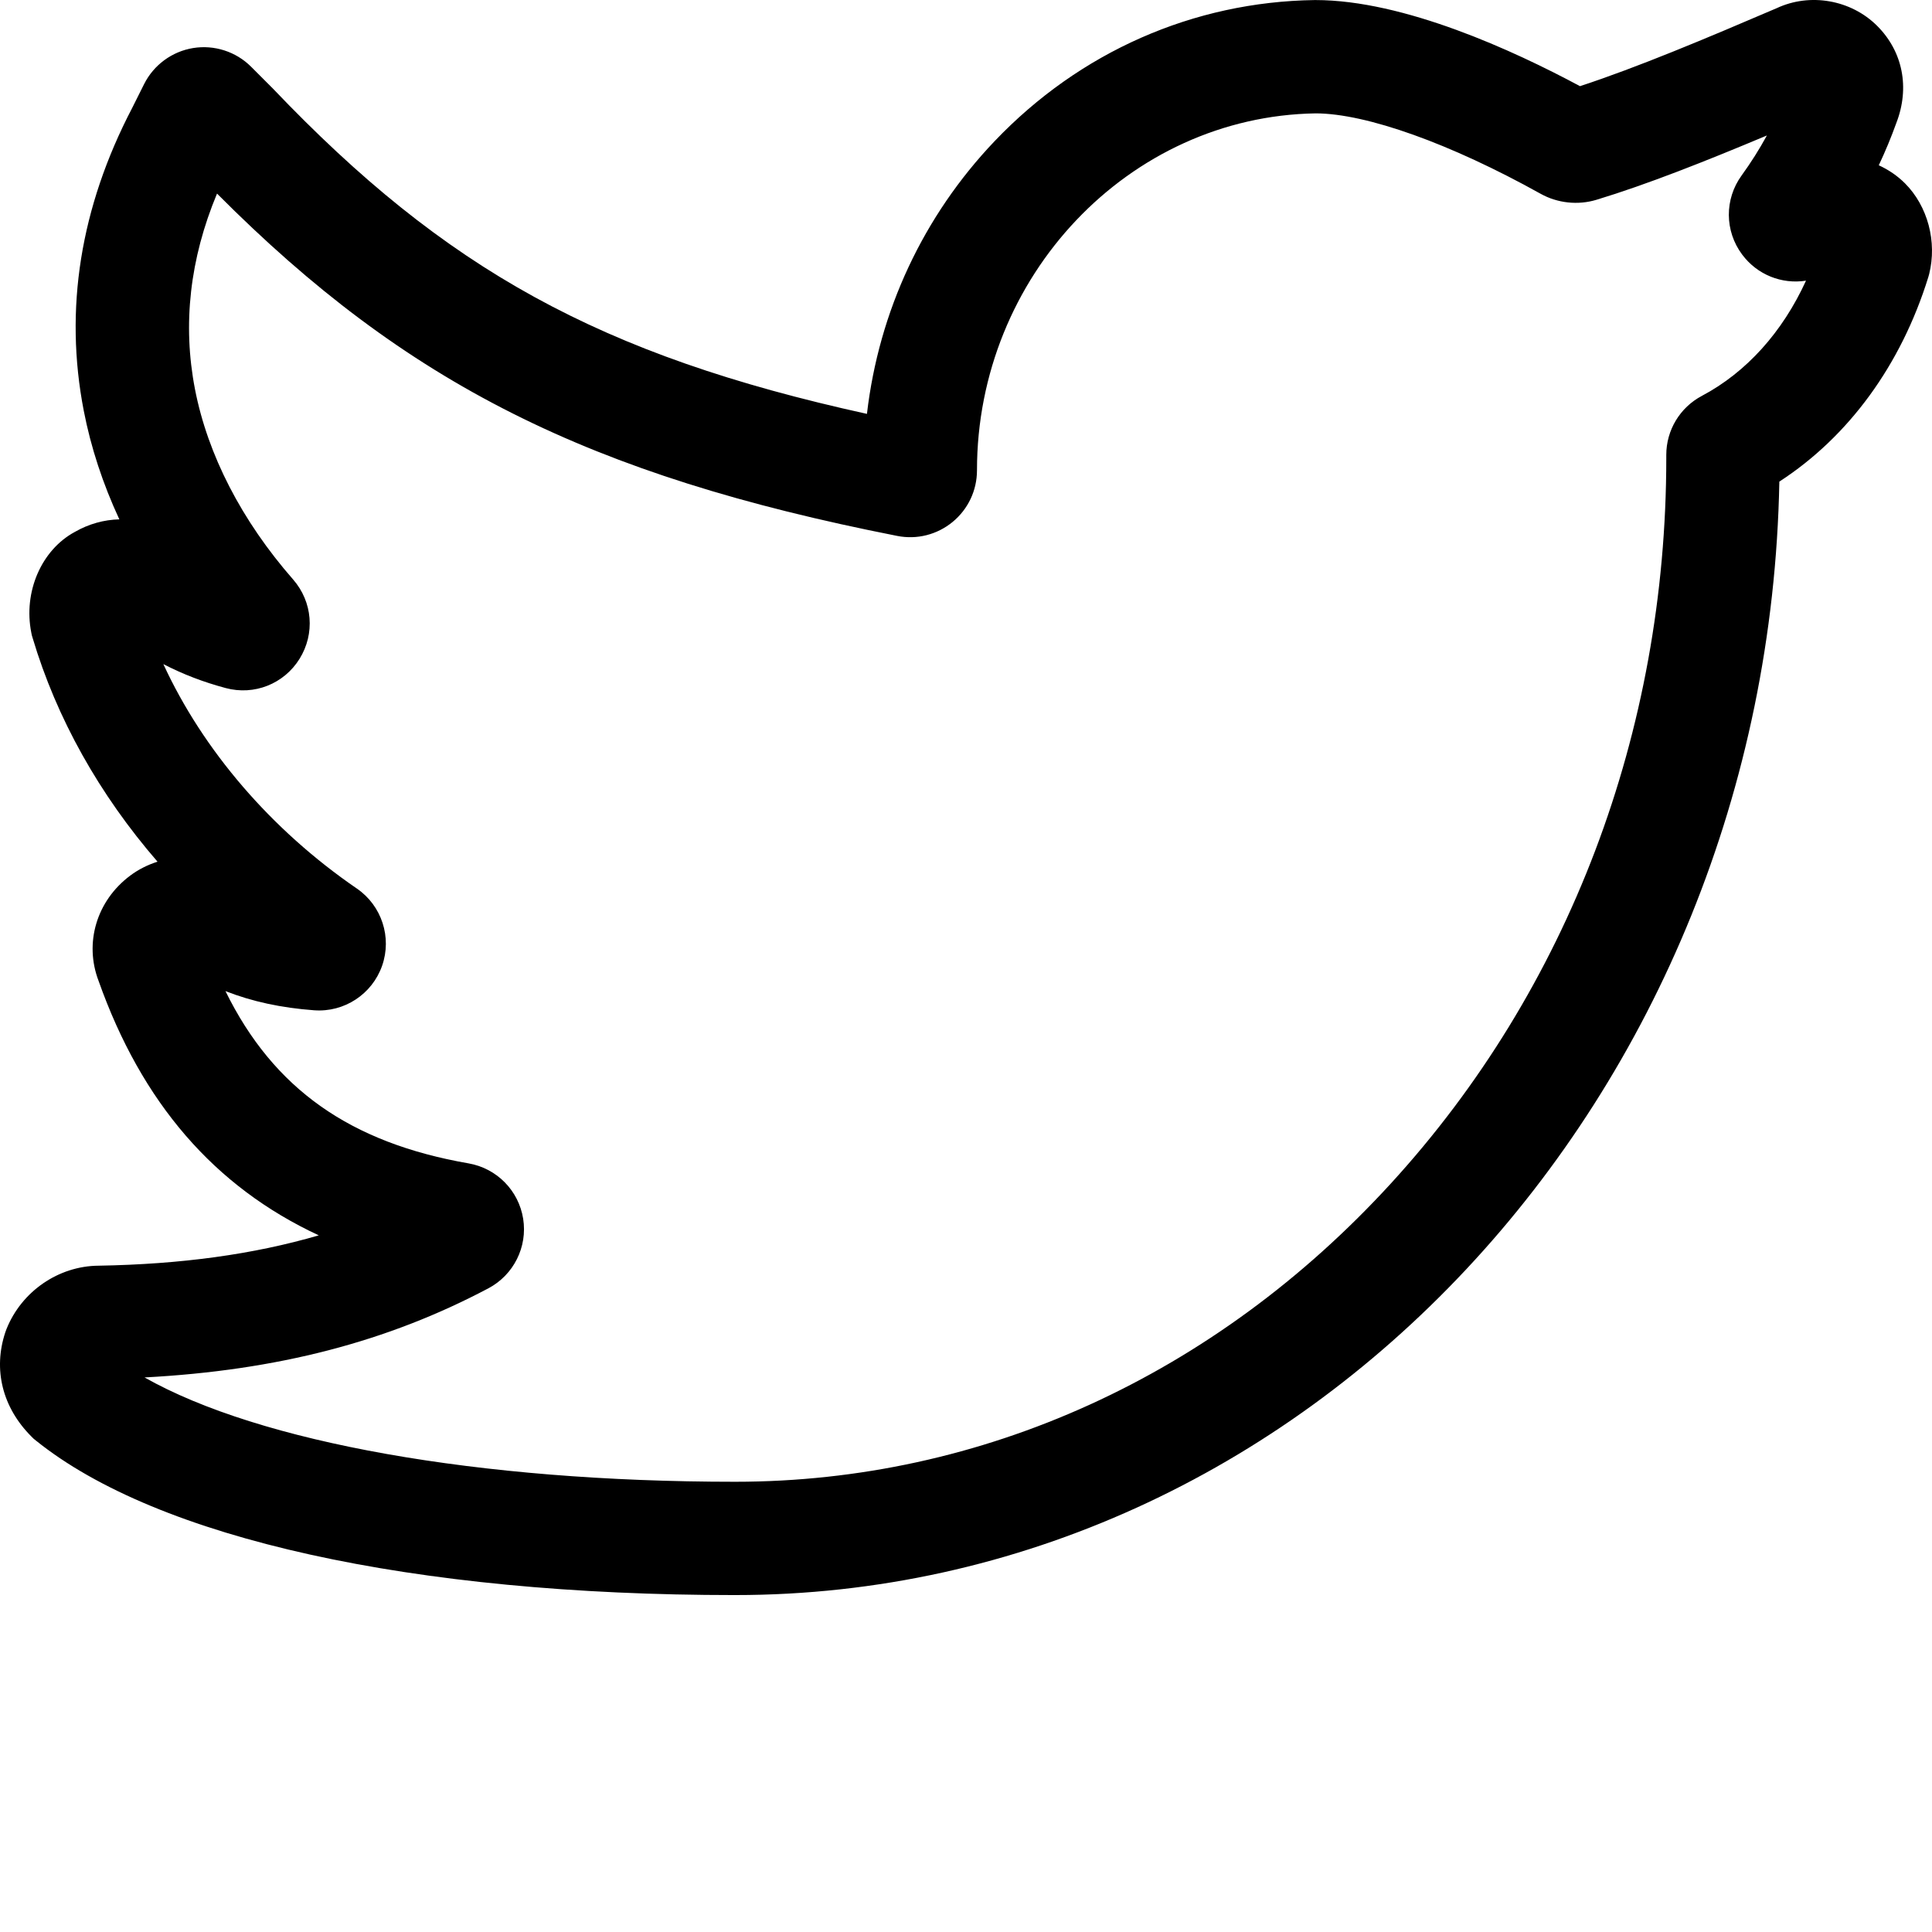
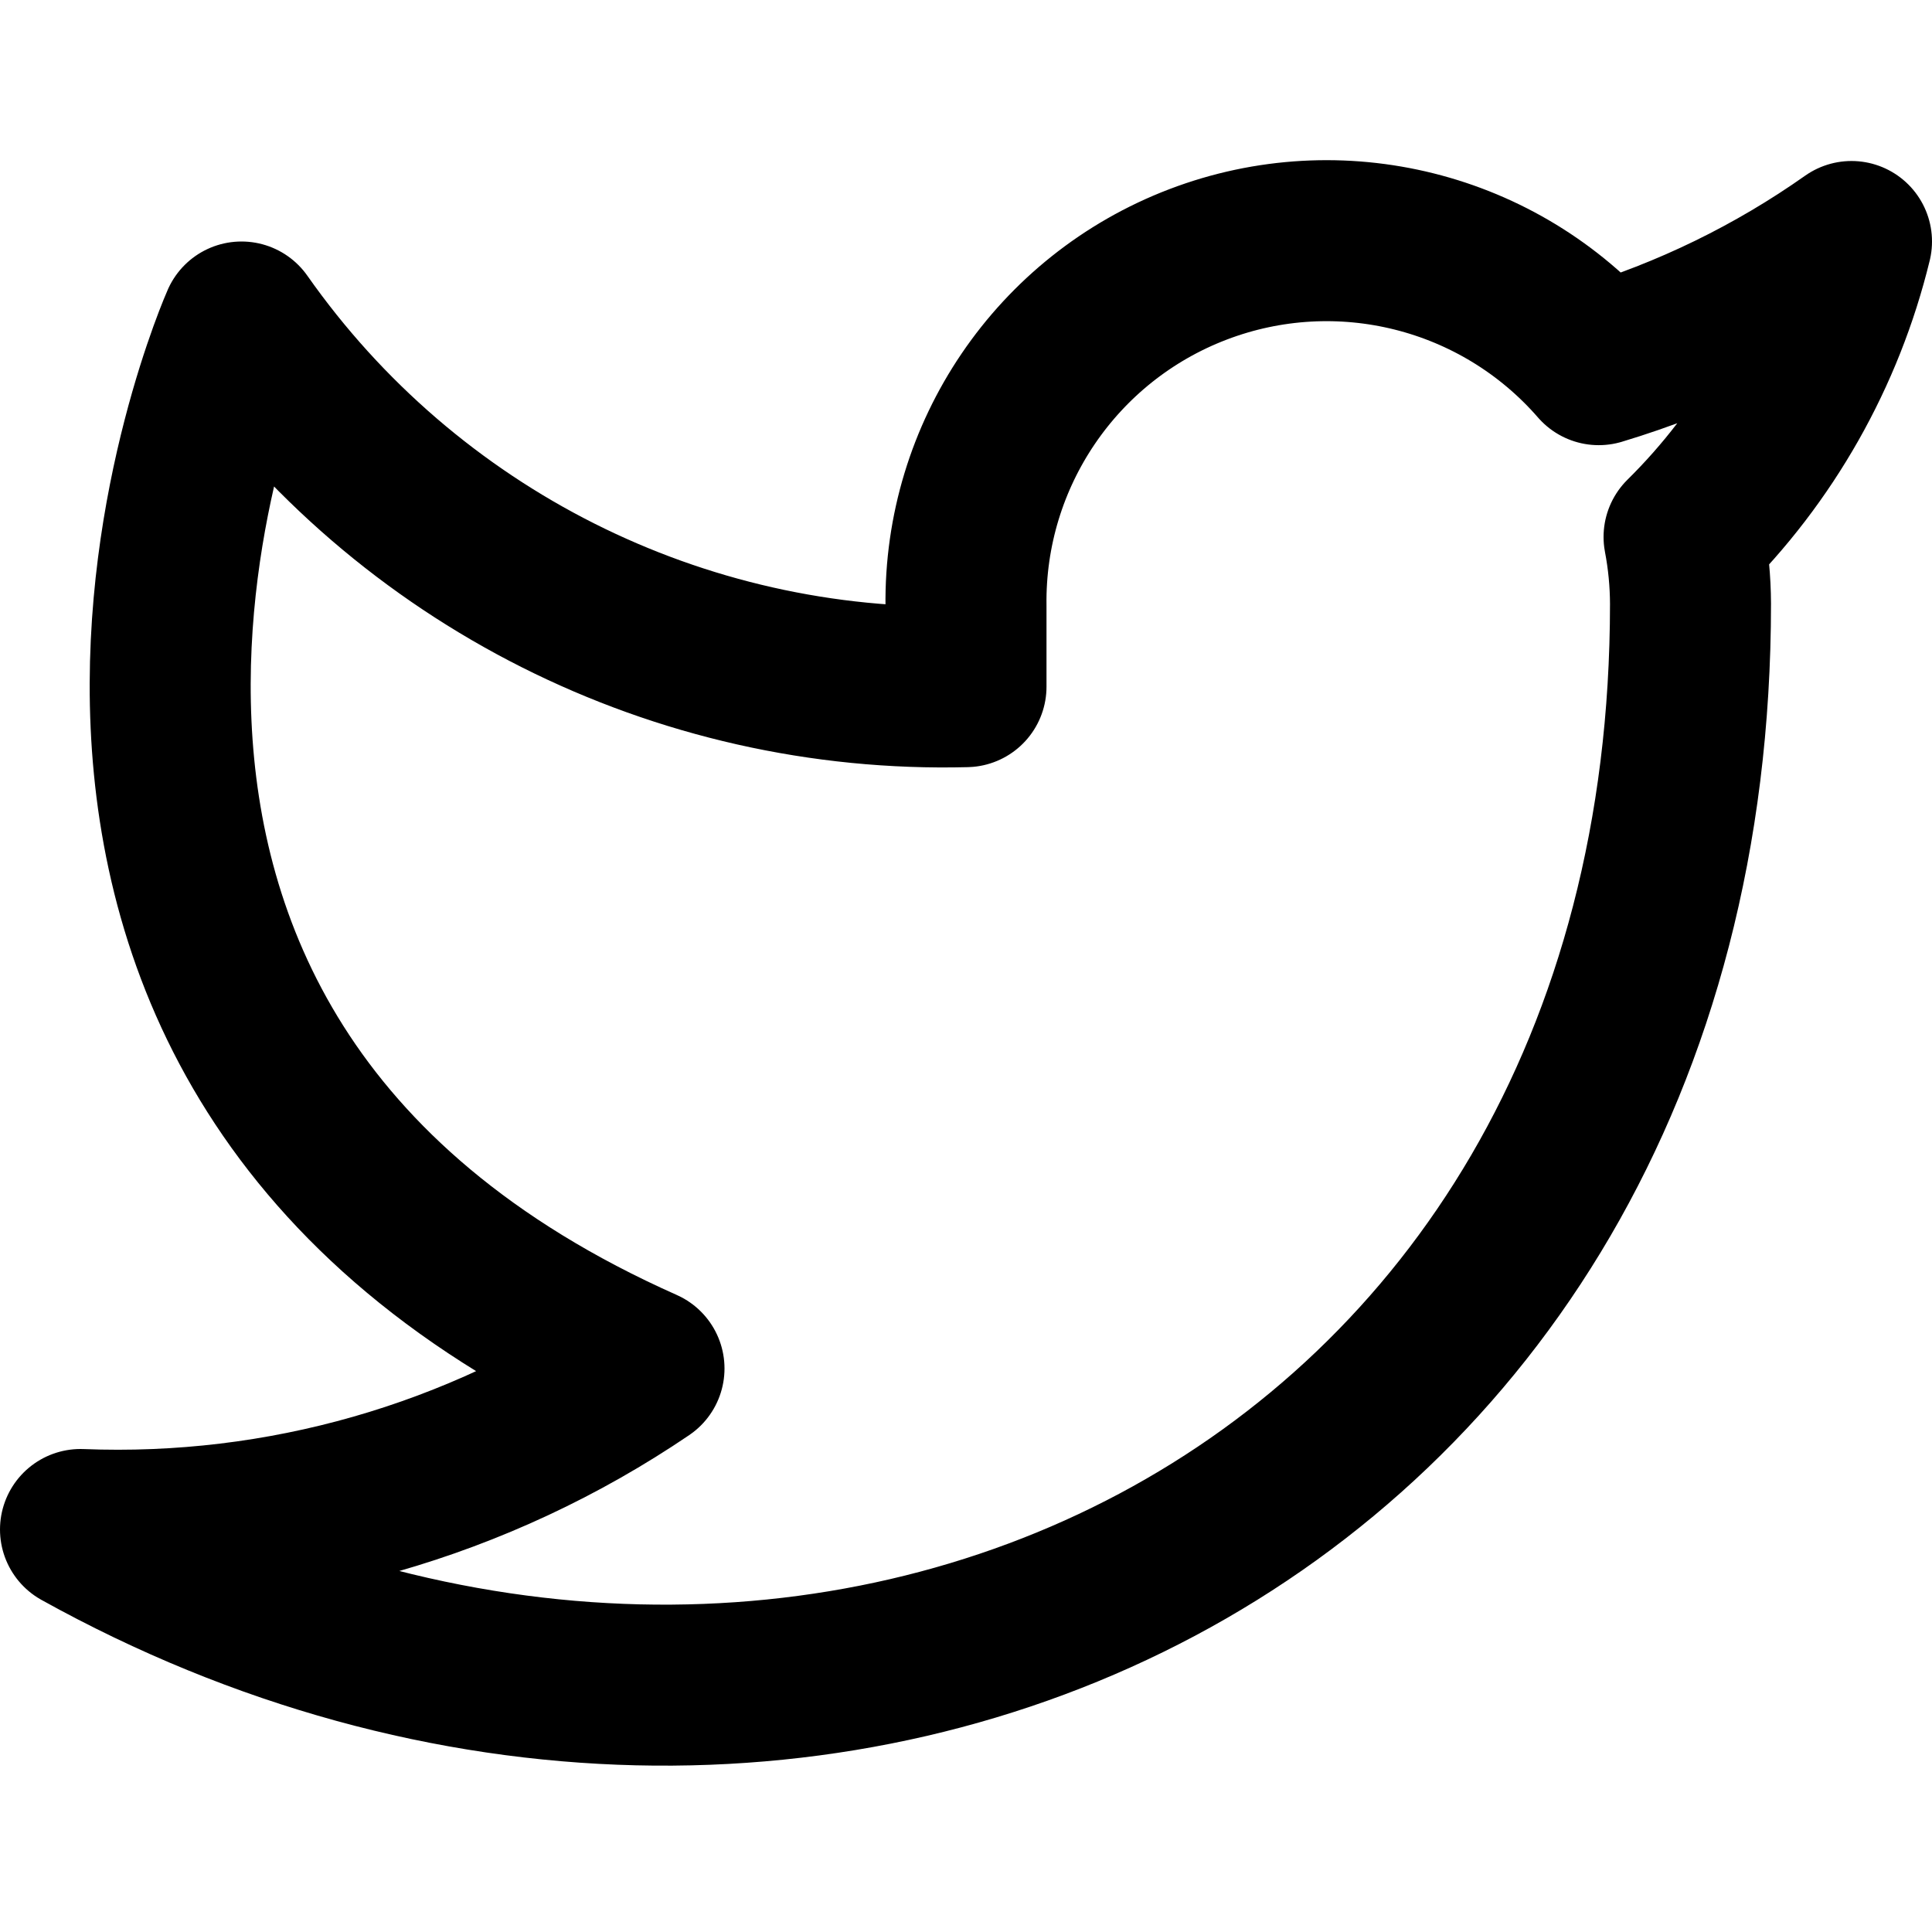
- <svg xmlns="http://www.w3.org/2000/svg" version="1.1" id="Capa_1" x="0px" y="0px" viewBox="0 0 512 512" style="enable-background:new 0 0 512 512;" xml:space="preserve">
-   <path d="m194.816 422.711c-85.453 0-152.992-14.93-185.305-40.953l-.629-.508-.57-.57c-7.676-7.68-10.191-17.754-6.895-27.637l.301-.82c4-10.004 13.801-16.738 24.422-16.801 21.859-.379 40.984-2.984 58.34-8.043-27.684-12.875-46.914-35.168-58.355-67.434-3.848-10.062-.527-21.219 8.34-27.871 2.188-1.645 4.66-2.887 7.277-3.719-15.383-17.758-26.746-37.965-33.109-59.336l-.199-.664-.137-.68c-2.16-10.809 2.672-21.922 11.527-26.707 3.715-2.133 7.75-3.238 11.801-3.332-4.367-9.406-7.543-19.062-9.426-28.777-5.227-26.922-.914-53.91 12.812-80.215l3.176-6.352c2.543-5.082 7.402-8.652 13.004-9.562 5.602-.906 11.344.945 15.355 4.957l5.785 5.793c45.703 47.914 86.641 70.648 157.418 86.203 3.16-27.168 14.906-52.422 33.855-72.297 22.551-23.648 52.664-36.918 84.793-37.371h.211c23.441 0 52.52 13.383 70.105 22.82 15.086-4.938 33.262-12.582 52.121-20.664 8.824-4.141 19.703-2.246 26.641 4.691 6.801 6.801 8.688 16.391 5.078 25.711-1.371 3.816-2.926 7.562-4.656 11.227 2.582 1.184 4.945 2.789 6.941 4.785 6.035 6.035 8.551 15.48 6.406 24.066l-.23.816c-7.227 23.289-21.109 42.258-39.469 54.164-3.066 163.285-126.027 295.078-276.73 295.078zm-156.512-57.676c30.449 17.227 88.477 27.648 156.512 27.648 65.41 0 127.137-28.082 173.805-79.074 47.051-51.41 72.961-119.68 72.961-192.234v-.816c0-6.57 3.617-12.566 9.438-15.652 11.809-6.254 21.371-16.906 27.59-30.527-6.414 1.012-12.934-1.562-16.93-6.93-4.645-6.238-4.695-14.664-.129-20.957 2.465-3.398 4.699-6.934 6.691-10.59-16.285 6.84-31.75 12.973-45.176 17.047-4.879 1.477-10.316.898-14.773-1.59-23.902-13.316-46.164-21.277-59.586-21.316-49.527.758-89.797 43.176-89.797 94.605 0 5.316-2.359 10.301-6.465 13.68-4.109 3.375-9.453 4.727-14.672 3.695-81.609-16.078-129.969-40.188-180.258-90.723-7.207 17.27-9.176 34.664-5.844 51.84 3.379 17.398 12.367 34.832 25.996 50.414 5.18 5.914 5.867 14.375 1.711 21.051-4.141 6.652-12.012 9.762-19.578 7.734-5.914-1.586-11.352-3.668-16.508-6.344 10.504 22.816 28.57 43.918 51.281 59.48 6.582 4.512 9.332 12.922 6.691 20.453-2.645 7.543-10.031 12.398-18.016 11.805-8.699-.645-16.406-2.297-23.5-5.082 12.734 25.934 33.082 40.203 64.43 45.656 7.465 1.301 13.277 7.195 14.465 14.668 1.191 7.473-2.508 14.879-9.199 18.43-26.719 14.164-55.922 21.766-91.141 23.629zm0 0" />
+ <svg xmlns="http://www.w3.org/2000/svg" viewBox="0 0 24 24" fill="none" stroke="currentColor" stroke-width="2" stroke-linecap="round" stroke-linejoin="round" class="feather feather-twitter">
+   <path d="M23 3a10.9 10.9 0 0 1-3.14 1.53 4.48 4.48 0 0 0-7.86 3v1A10.66 10.66 0 0 1 3 4s-4 9 5 13a11.64 11.64 0 0 1-7 2c9 5 20 0 20-11.5a4.5 4.5 0 0 0-.08-.83A7.72 7.72 0 0 0 23 3z" />
</svg>
